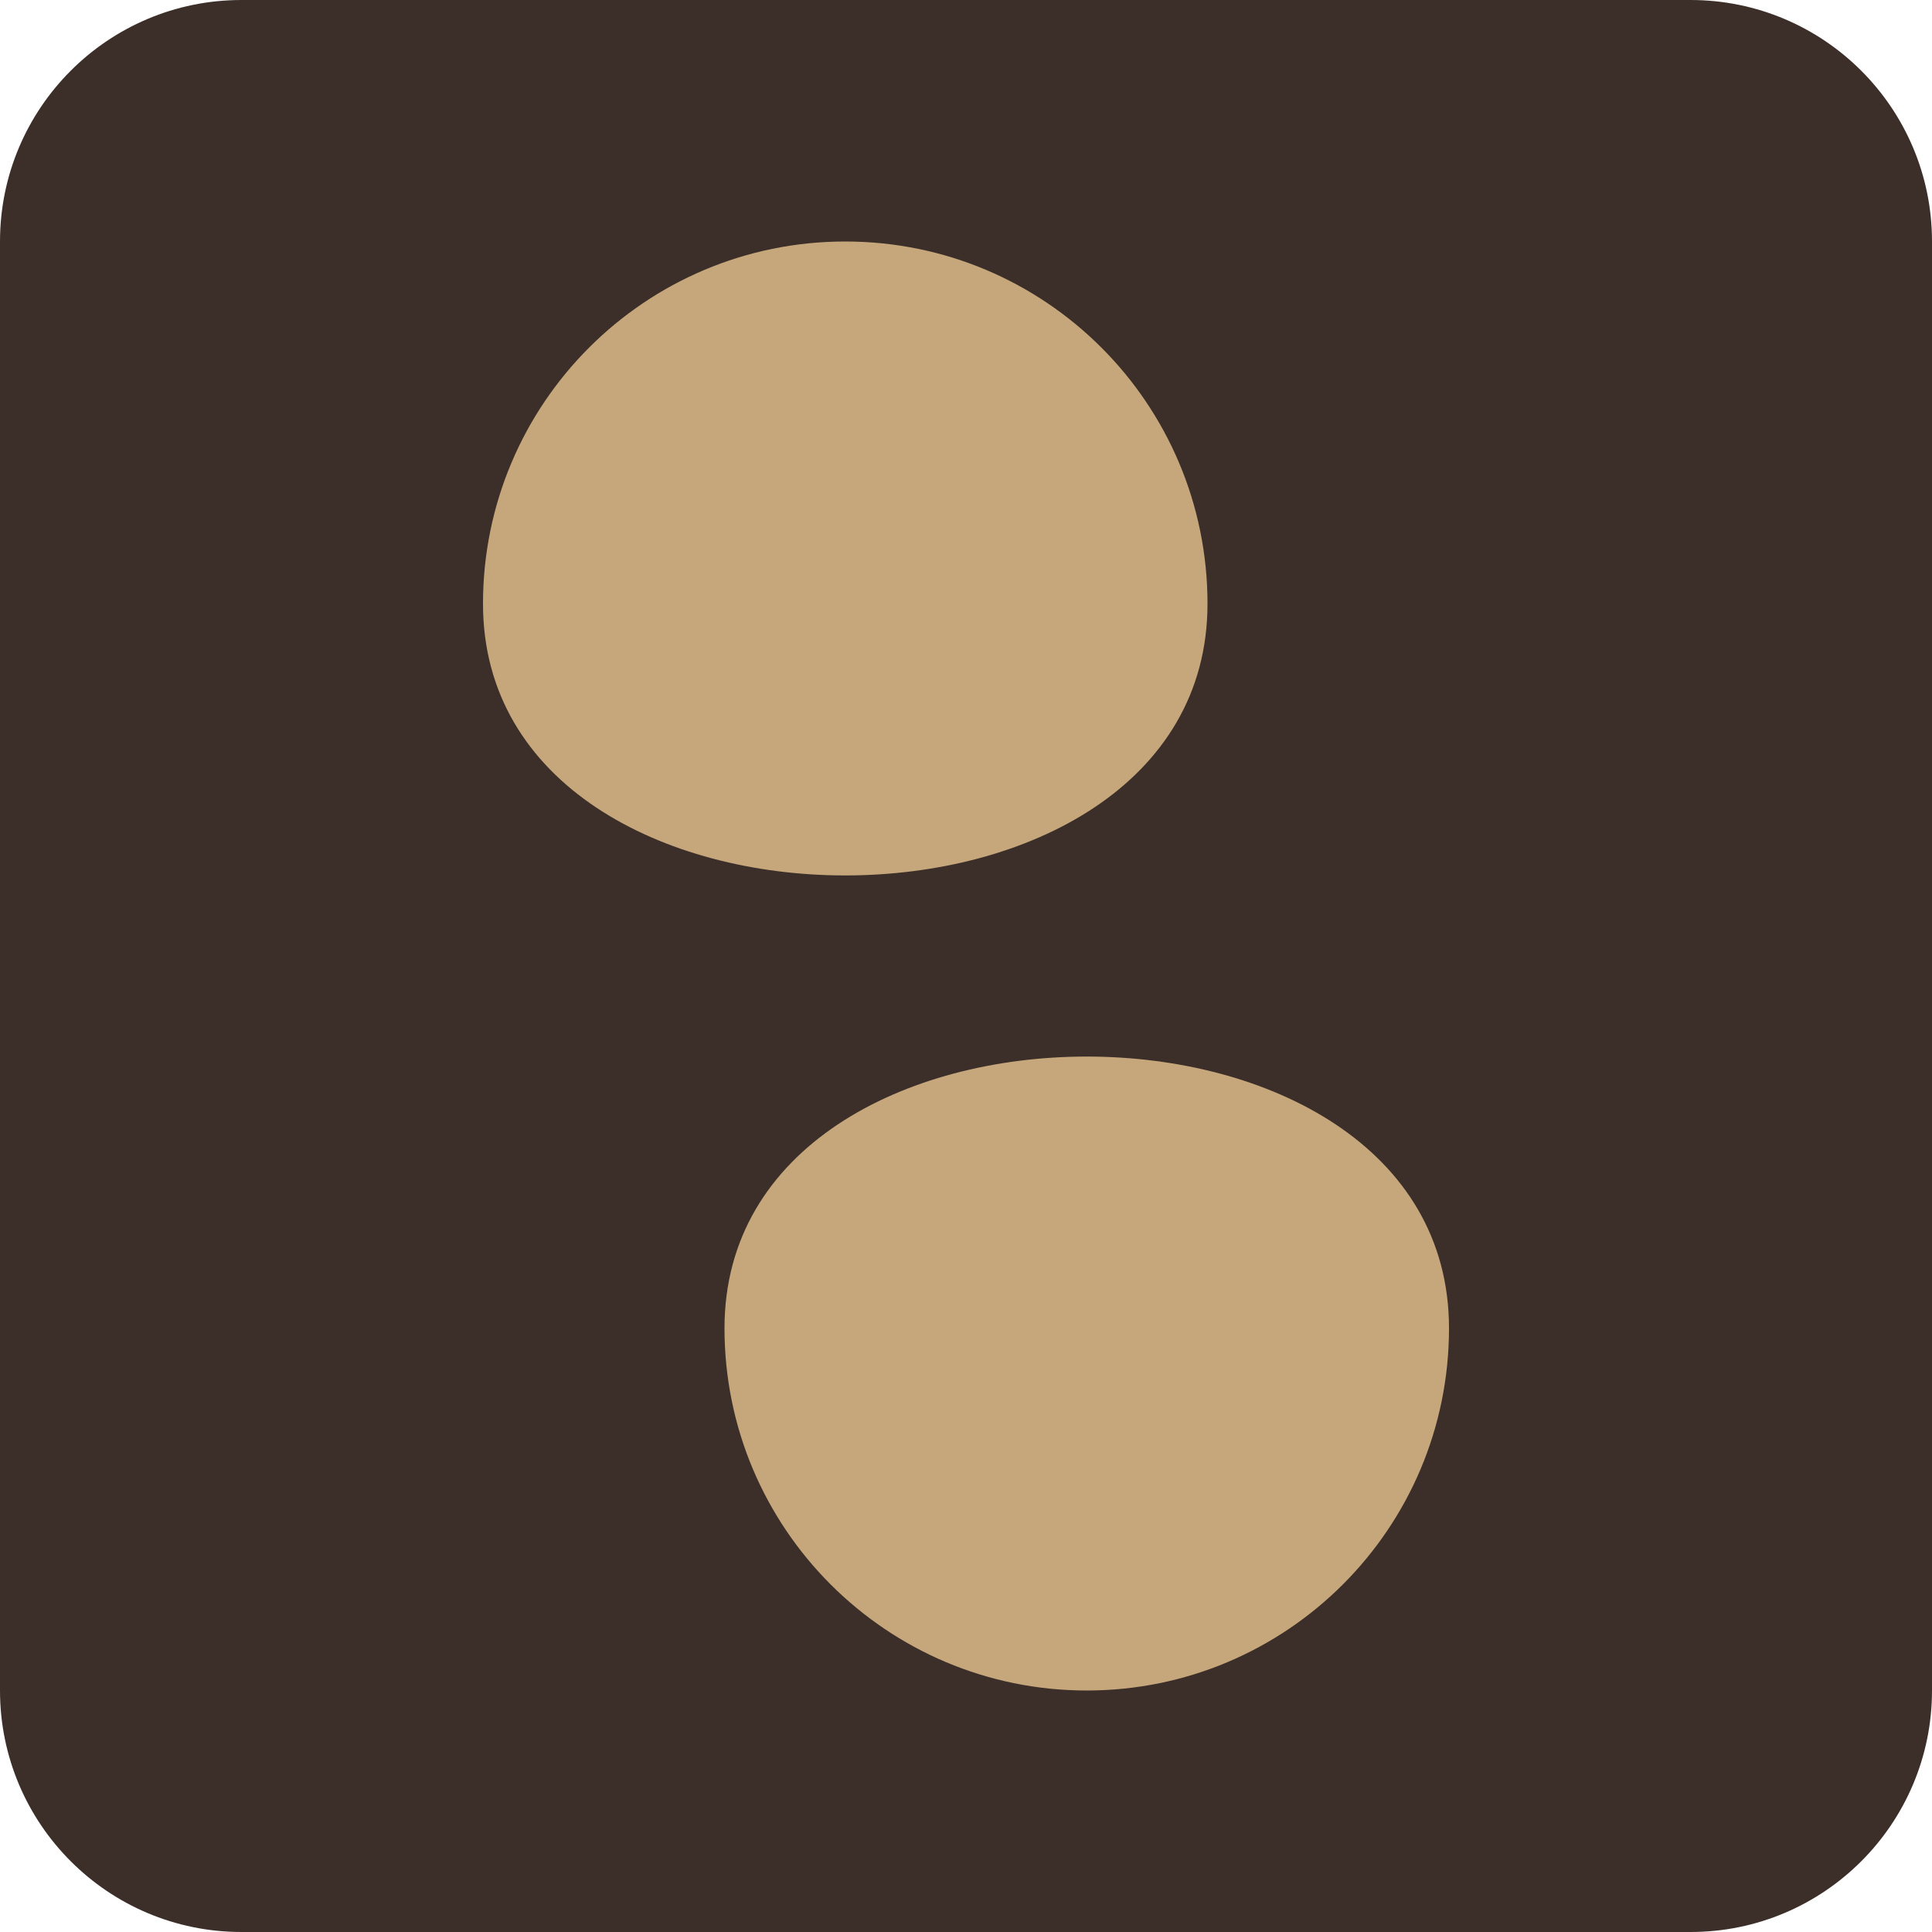
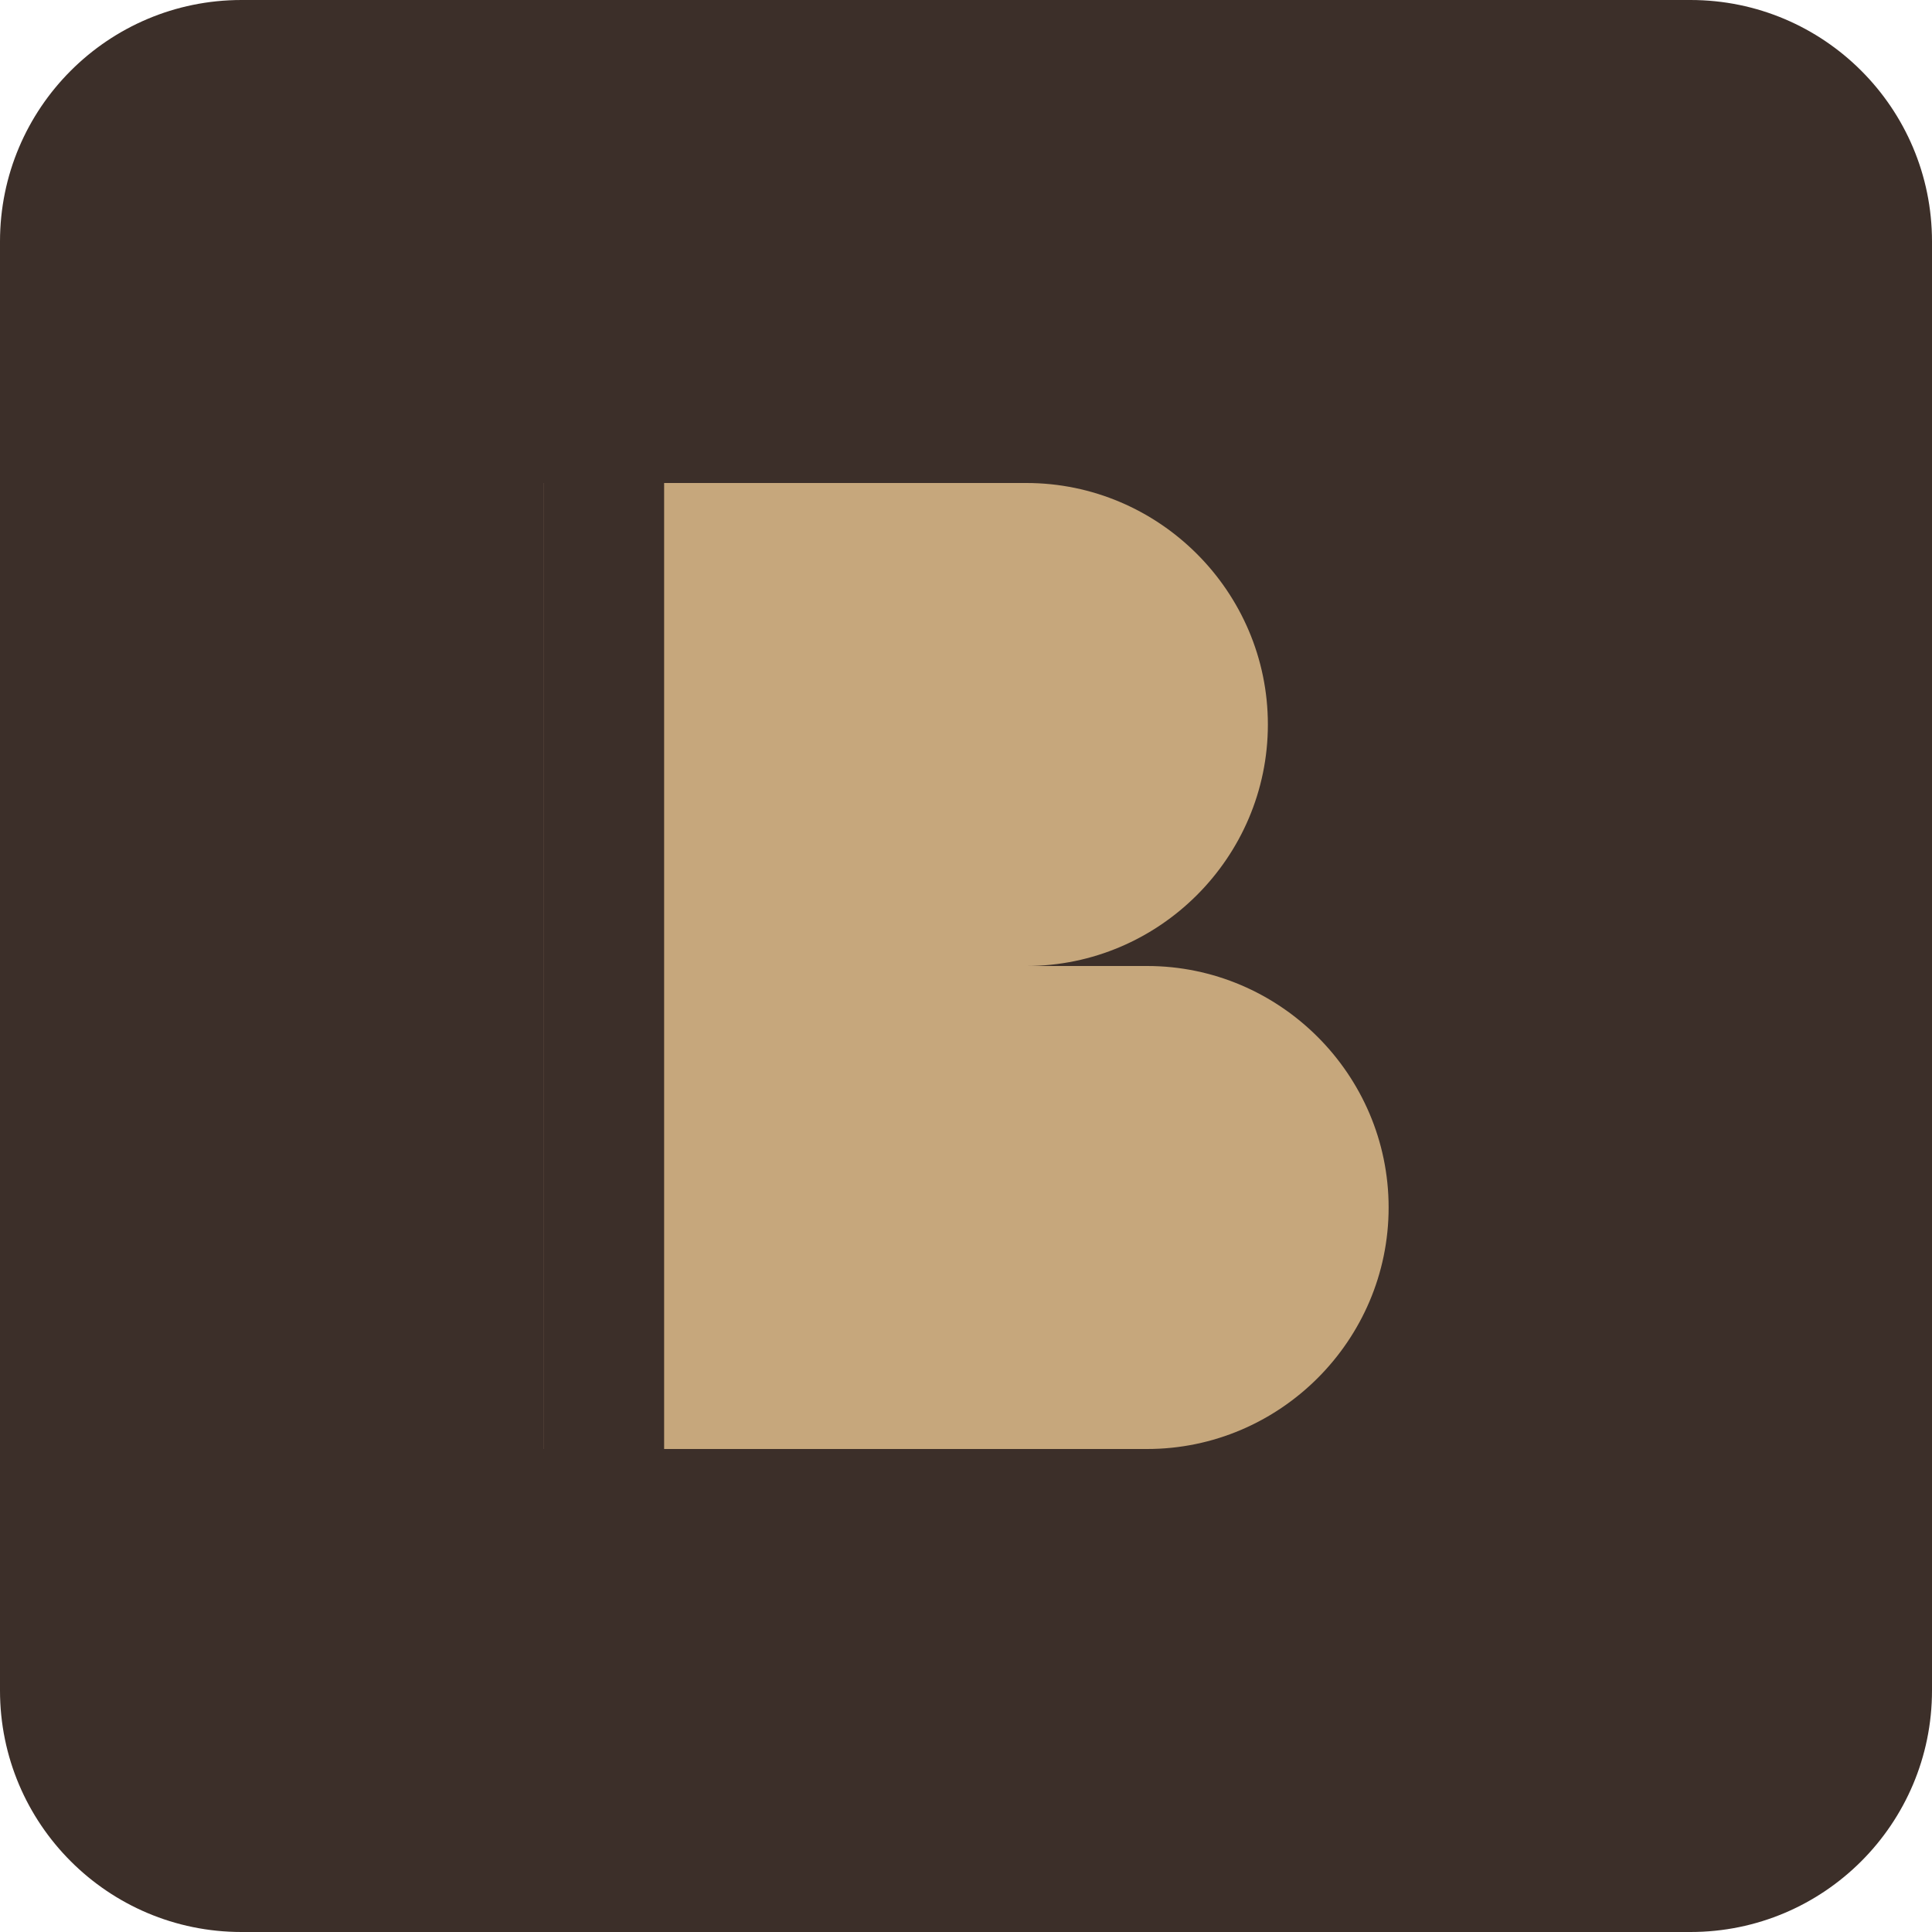
<svg xmlns="http://www.w3.org/2000/svg" width="32" height="32" viewBox="0 0 32 32" fill="none">
  <rect width="32" height="32" rx="4" fill="#3C2F29" />
-   <path d="M8 10C8 6.686 10.686 4 14 4C17.314 4 20 6.686 20 10C20 16 8 16 8 10Z" fill="#C6A77C" />
-   <path d="M24 22C24 25.314 21.314 28 18 28C14.686 28 12 25.314 12 22C12 16 24 16 24 22Z" fill="#C6A77C" />
+   <path d="M9 8h8c2.2 0 4 1.8 4 4s-1.8 4-4 4h-8V8z" fill="#C6A77C" />
+   <path d="M9 16h10c2.2 0 4 1.8 4 4s-1.8 4-4 4H9V16z" fill="#C6A77C" />
+   <path d="M9 8v16h2V8H9z" fill="#3C2F29" />
</svg>
